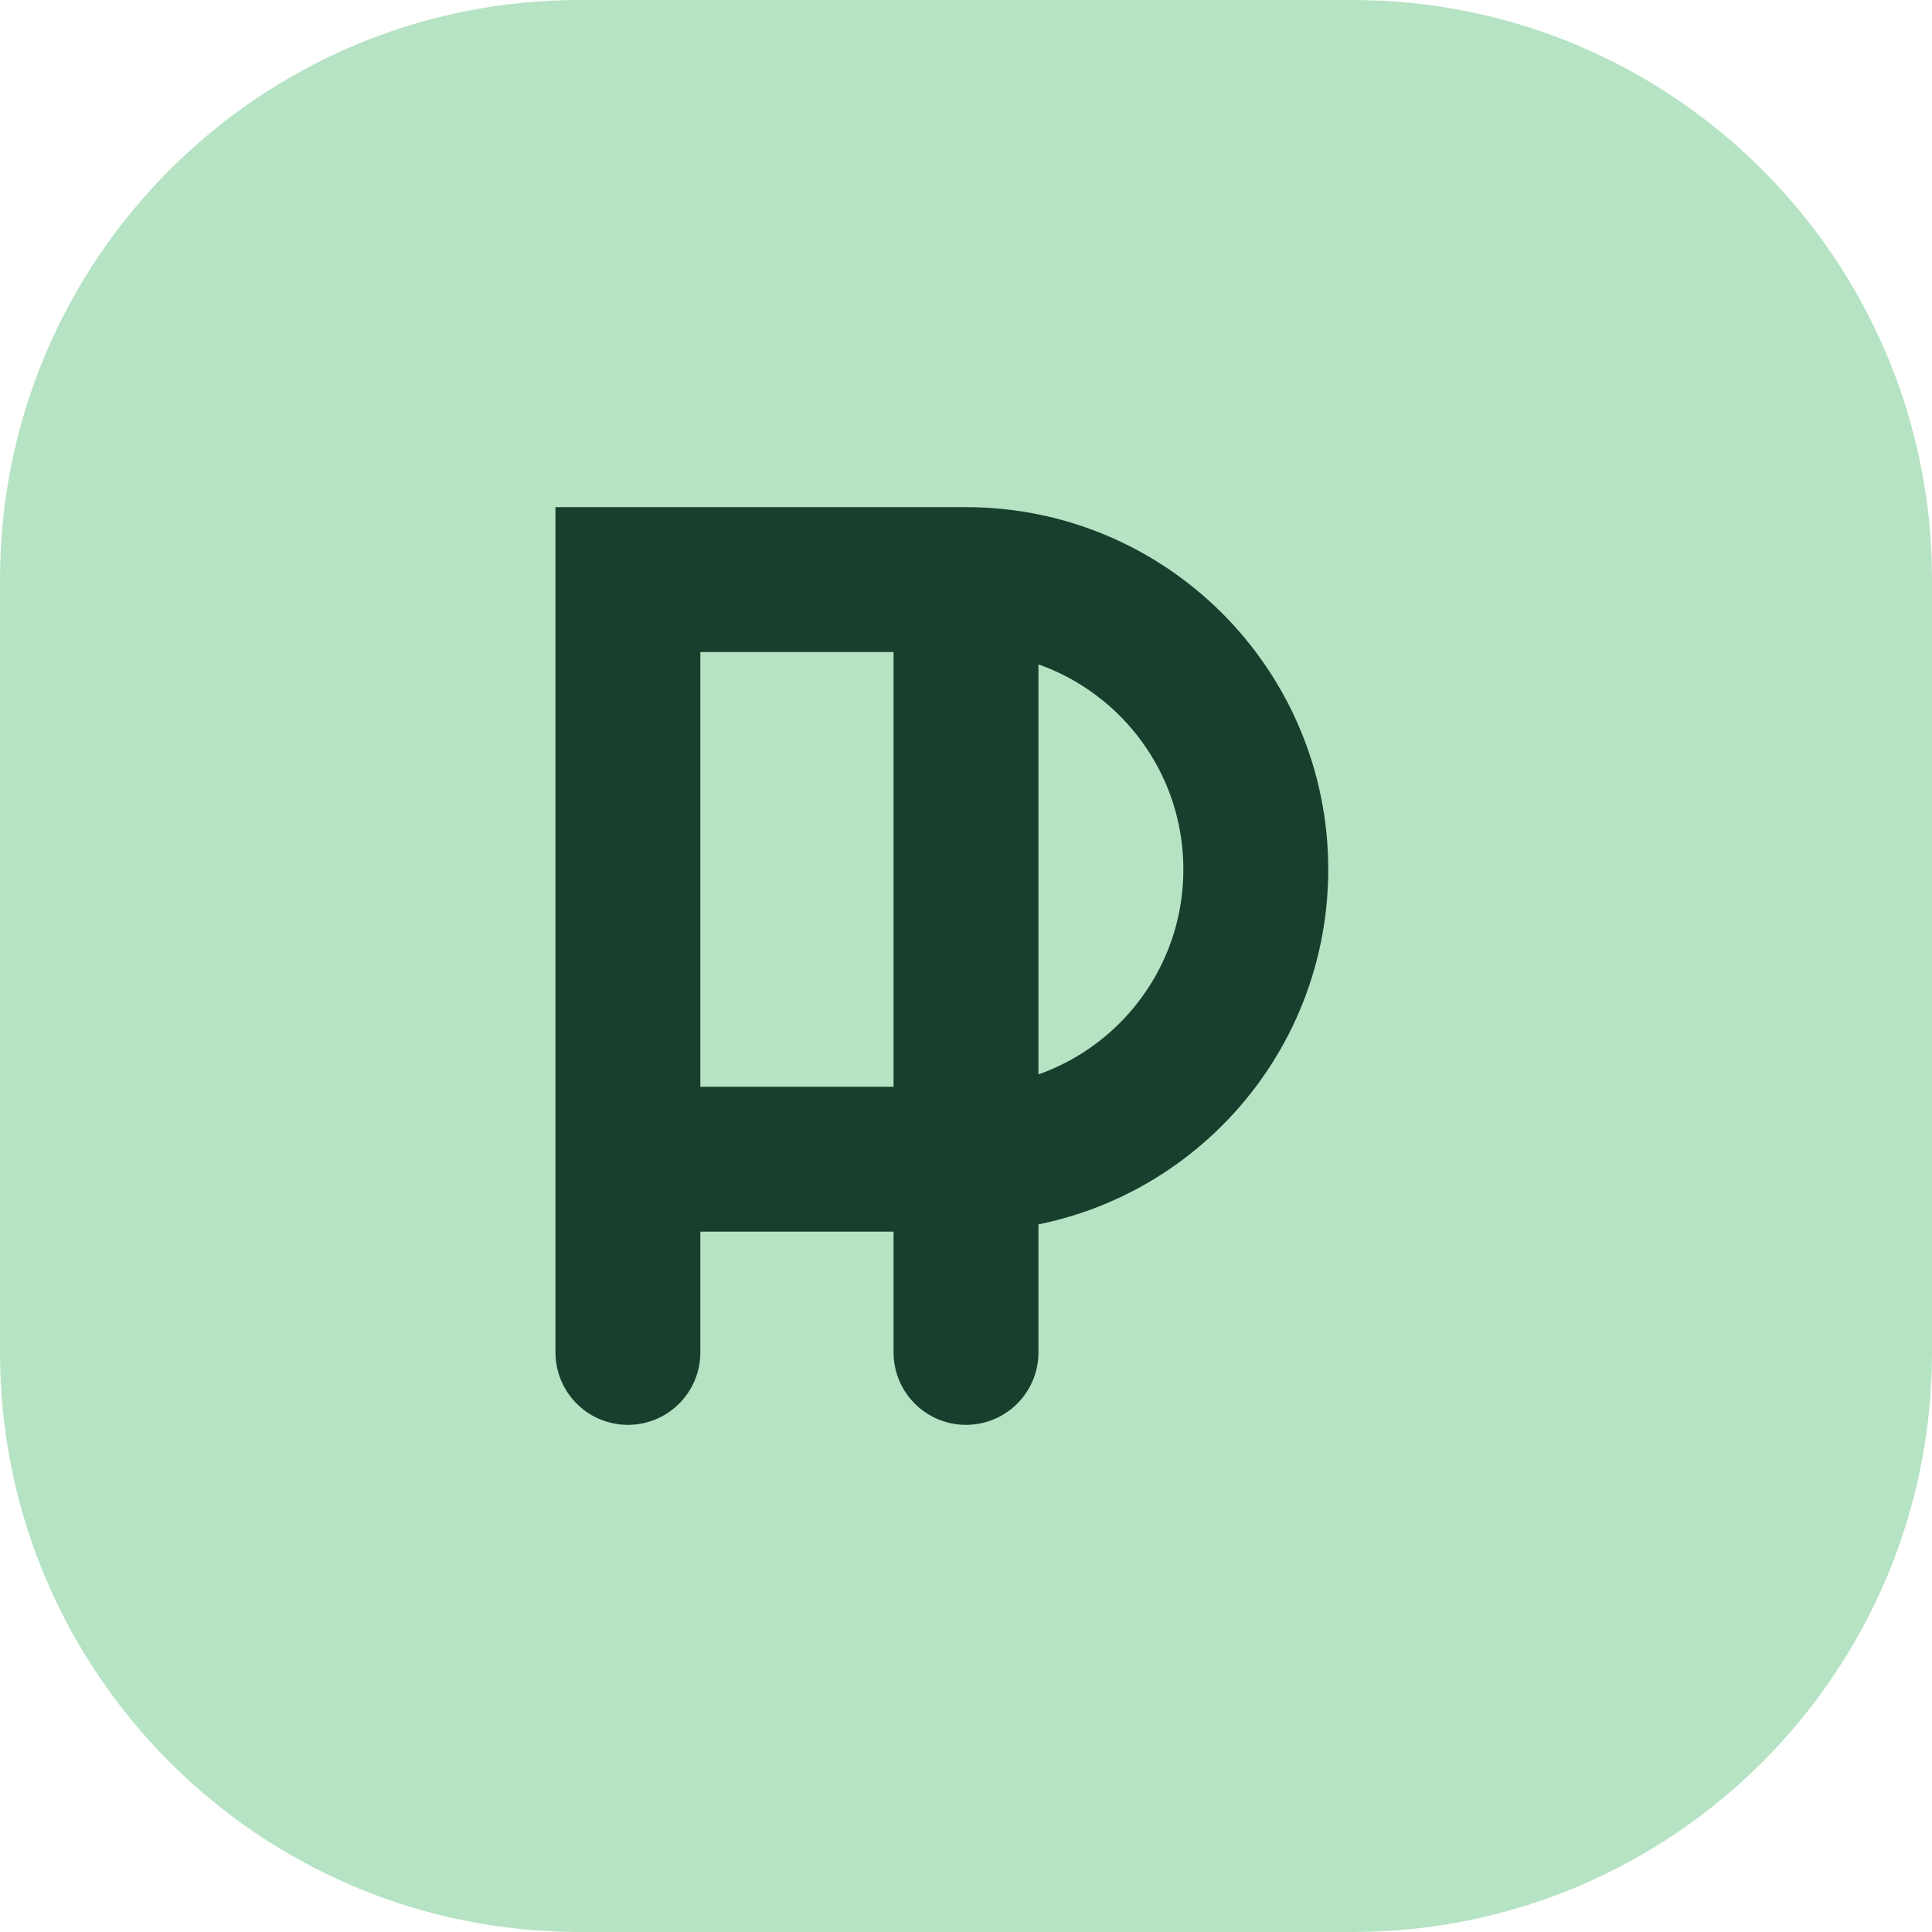
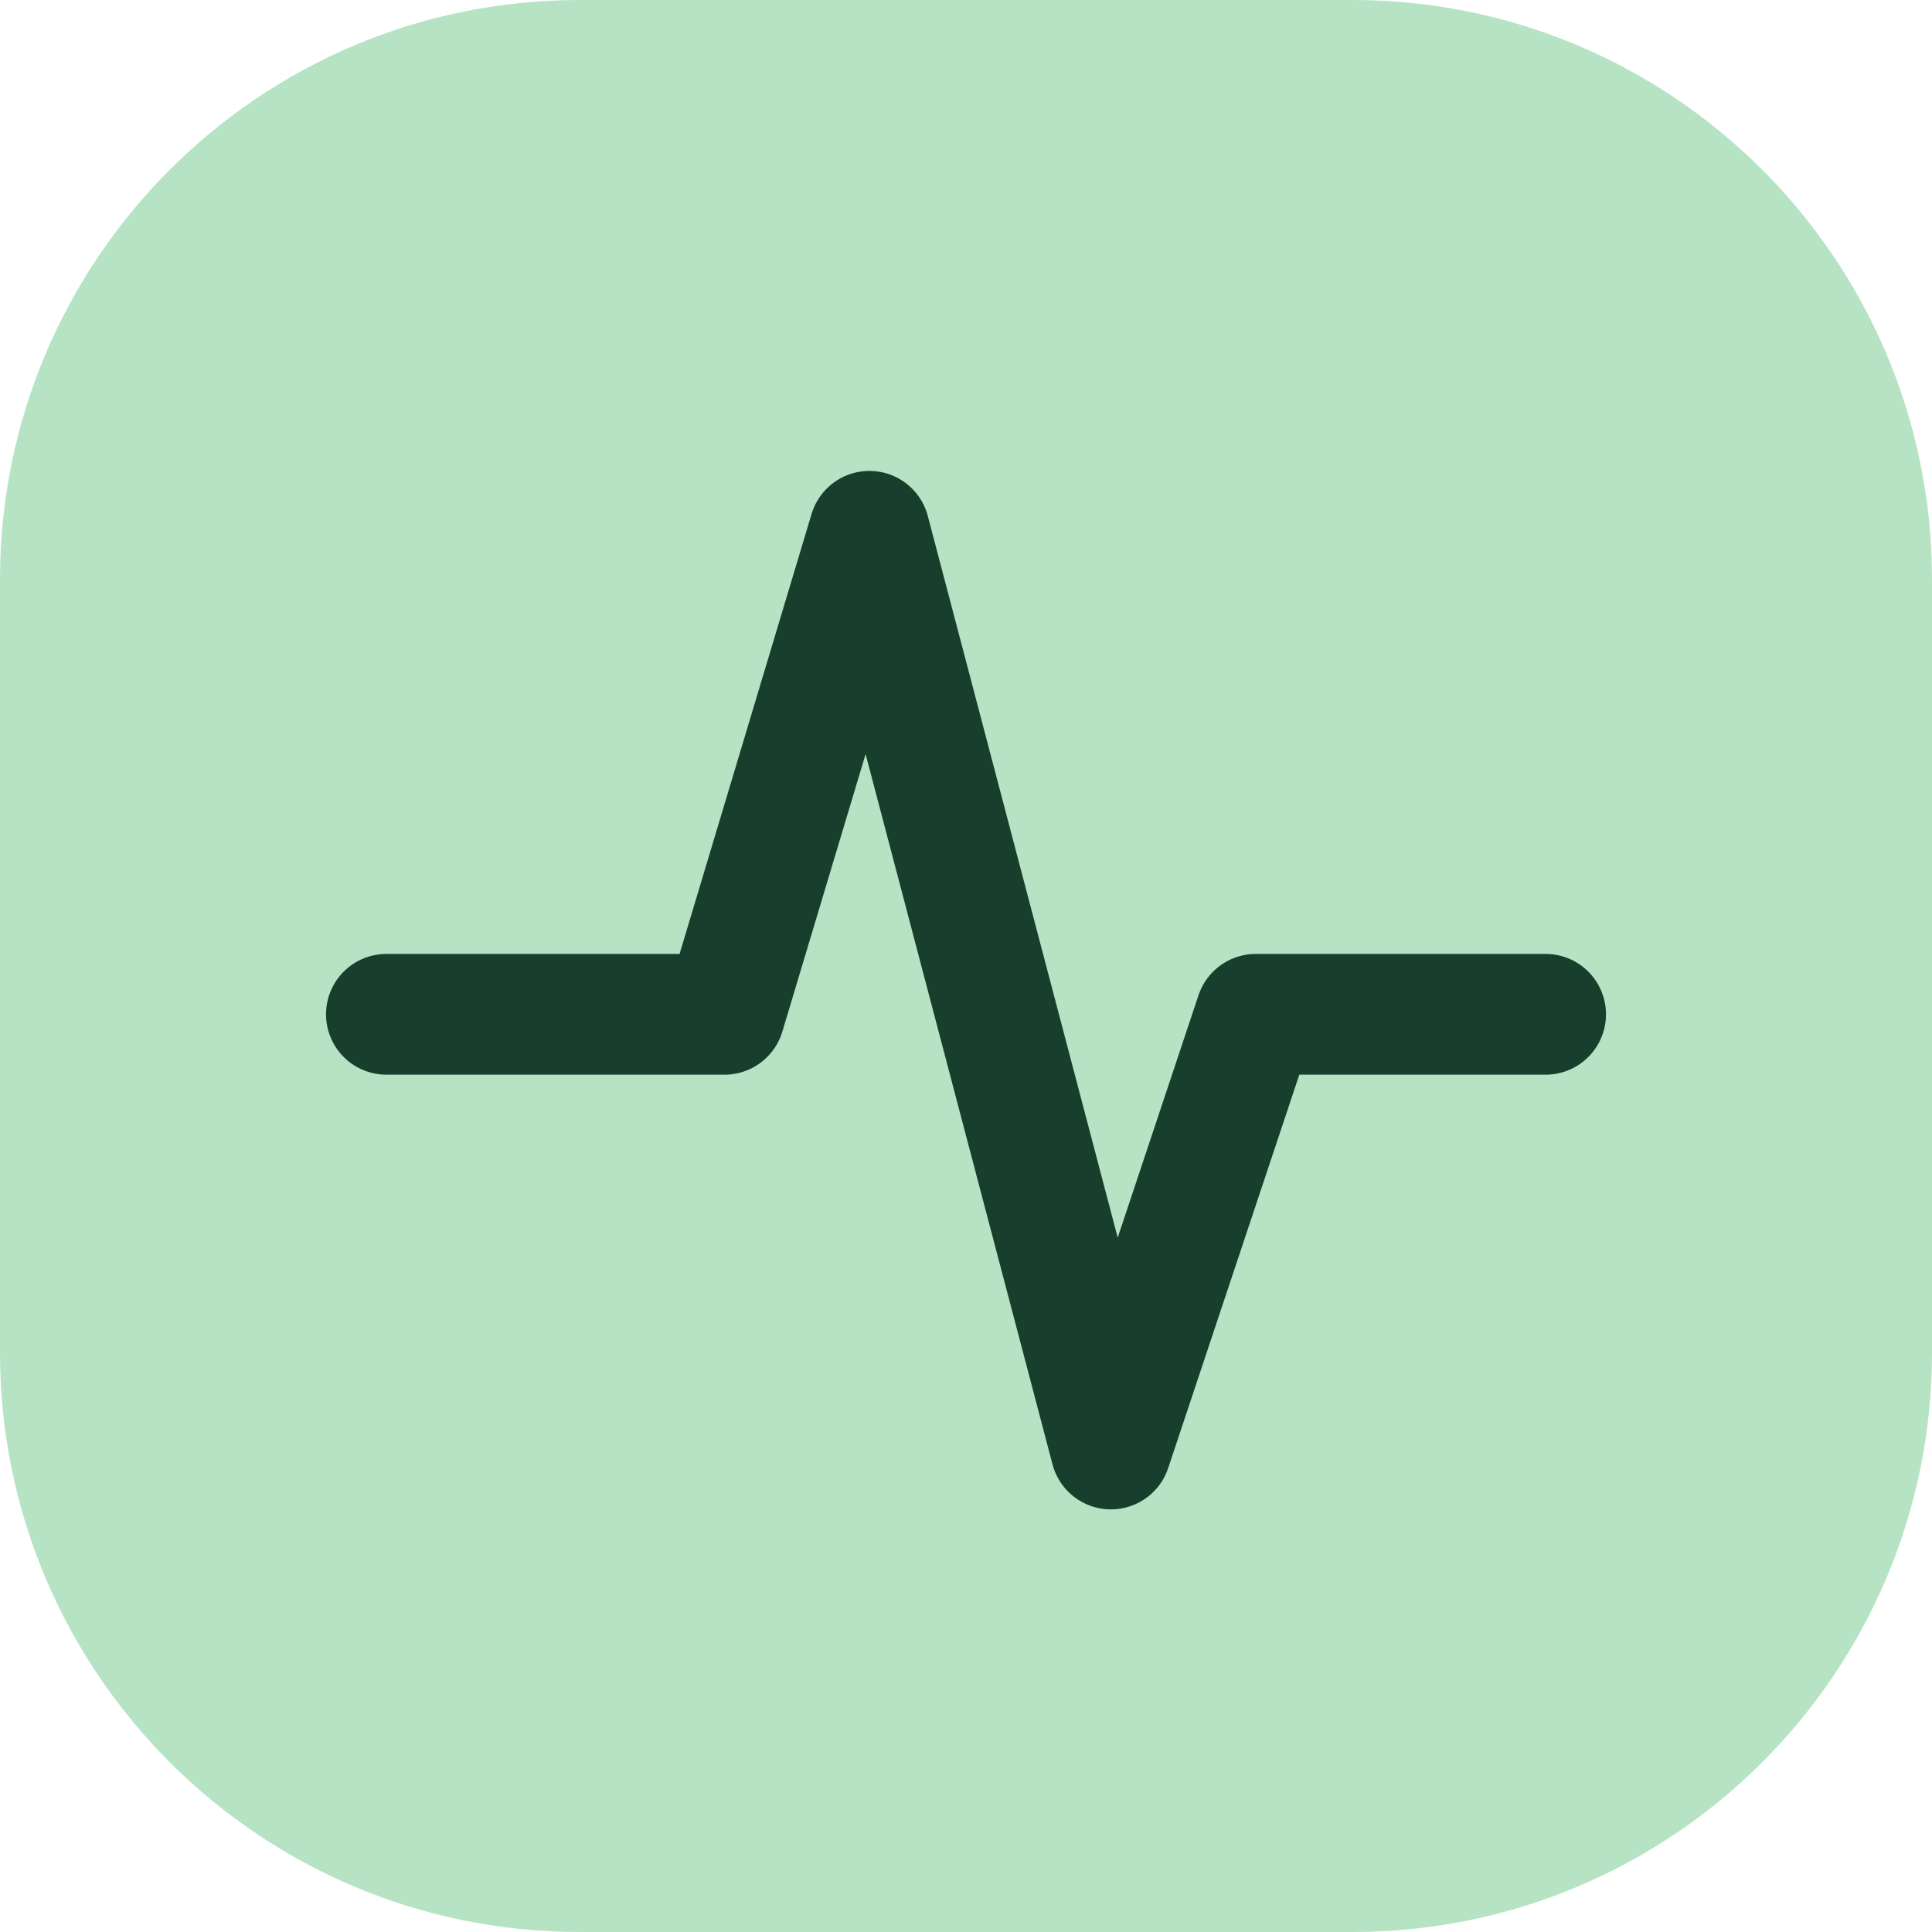
<svg xmlns="http://www.w3.org/2000/svg" viewBox="0 0 40 40">
  <rect width="40" height="40" rx="12" fill="#b5e3c3" />
-   <path d="M13 28V12h7a6 6 0 0 1 0 12h-7m7-12v16" fill="none" stroke="#183e2d" stroke-width="3" stroke-linecap="round" />
+   <path d="M8 21h7l3-10 5 19 3-9h6" fill="none" stroke="#183e2d" stroke-width="2.5" stroke-linecap="round" stroke-linejoin="round" />
</svg>
